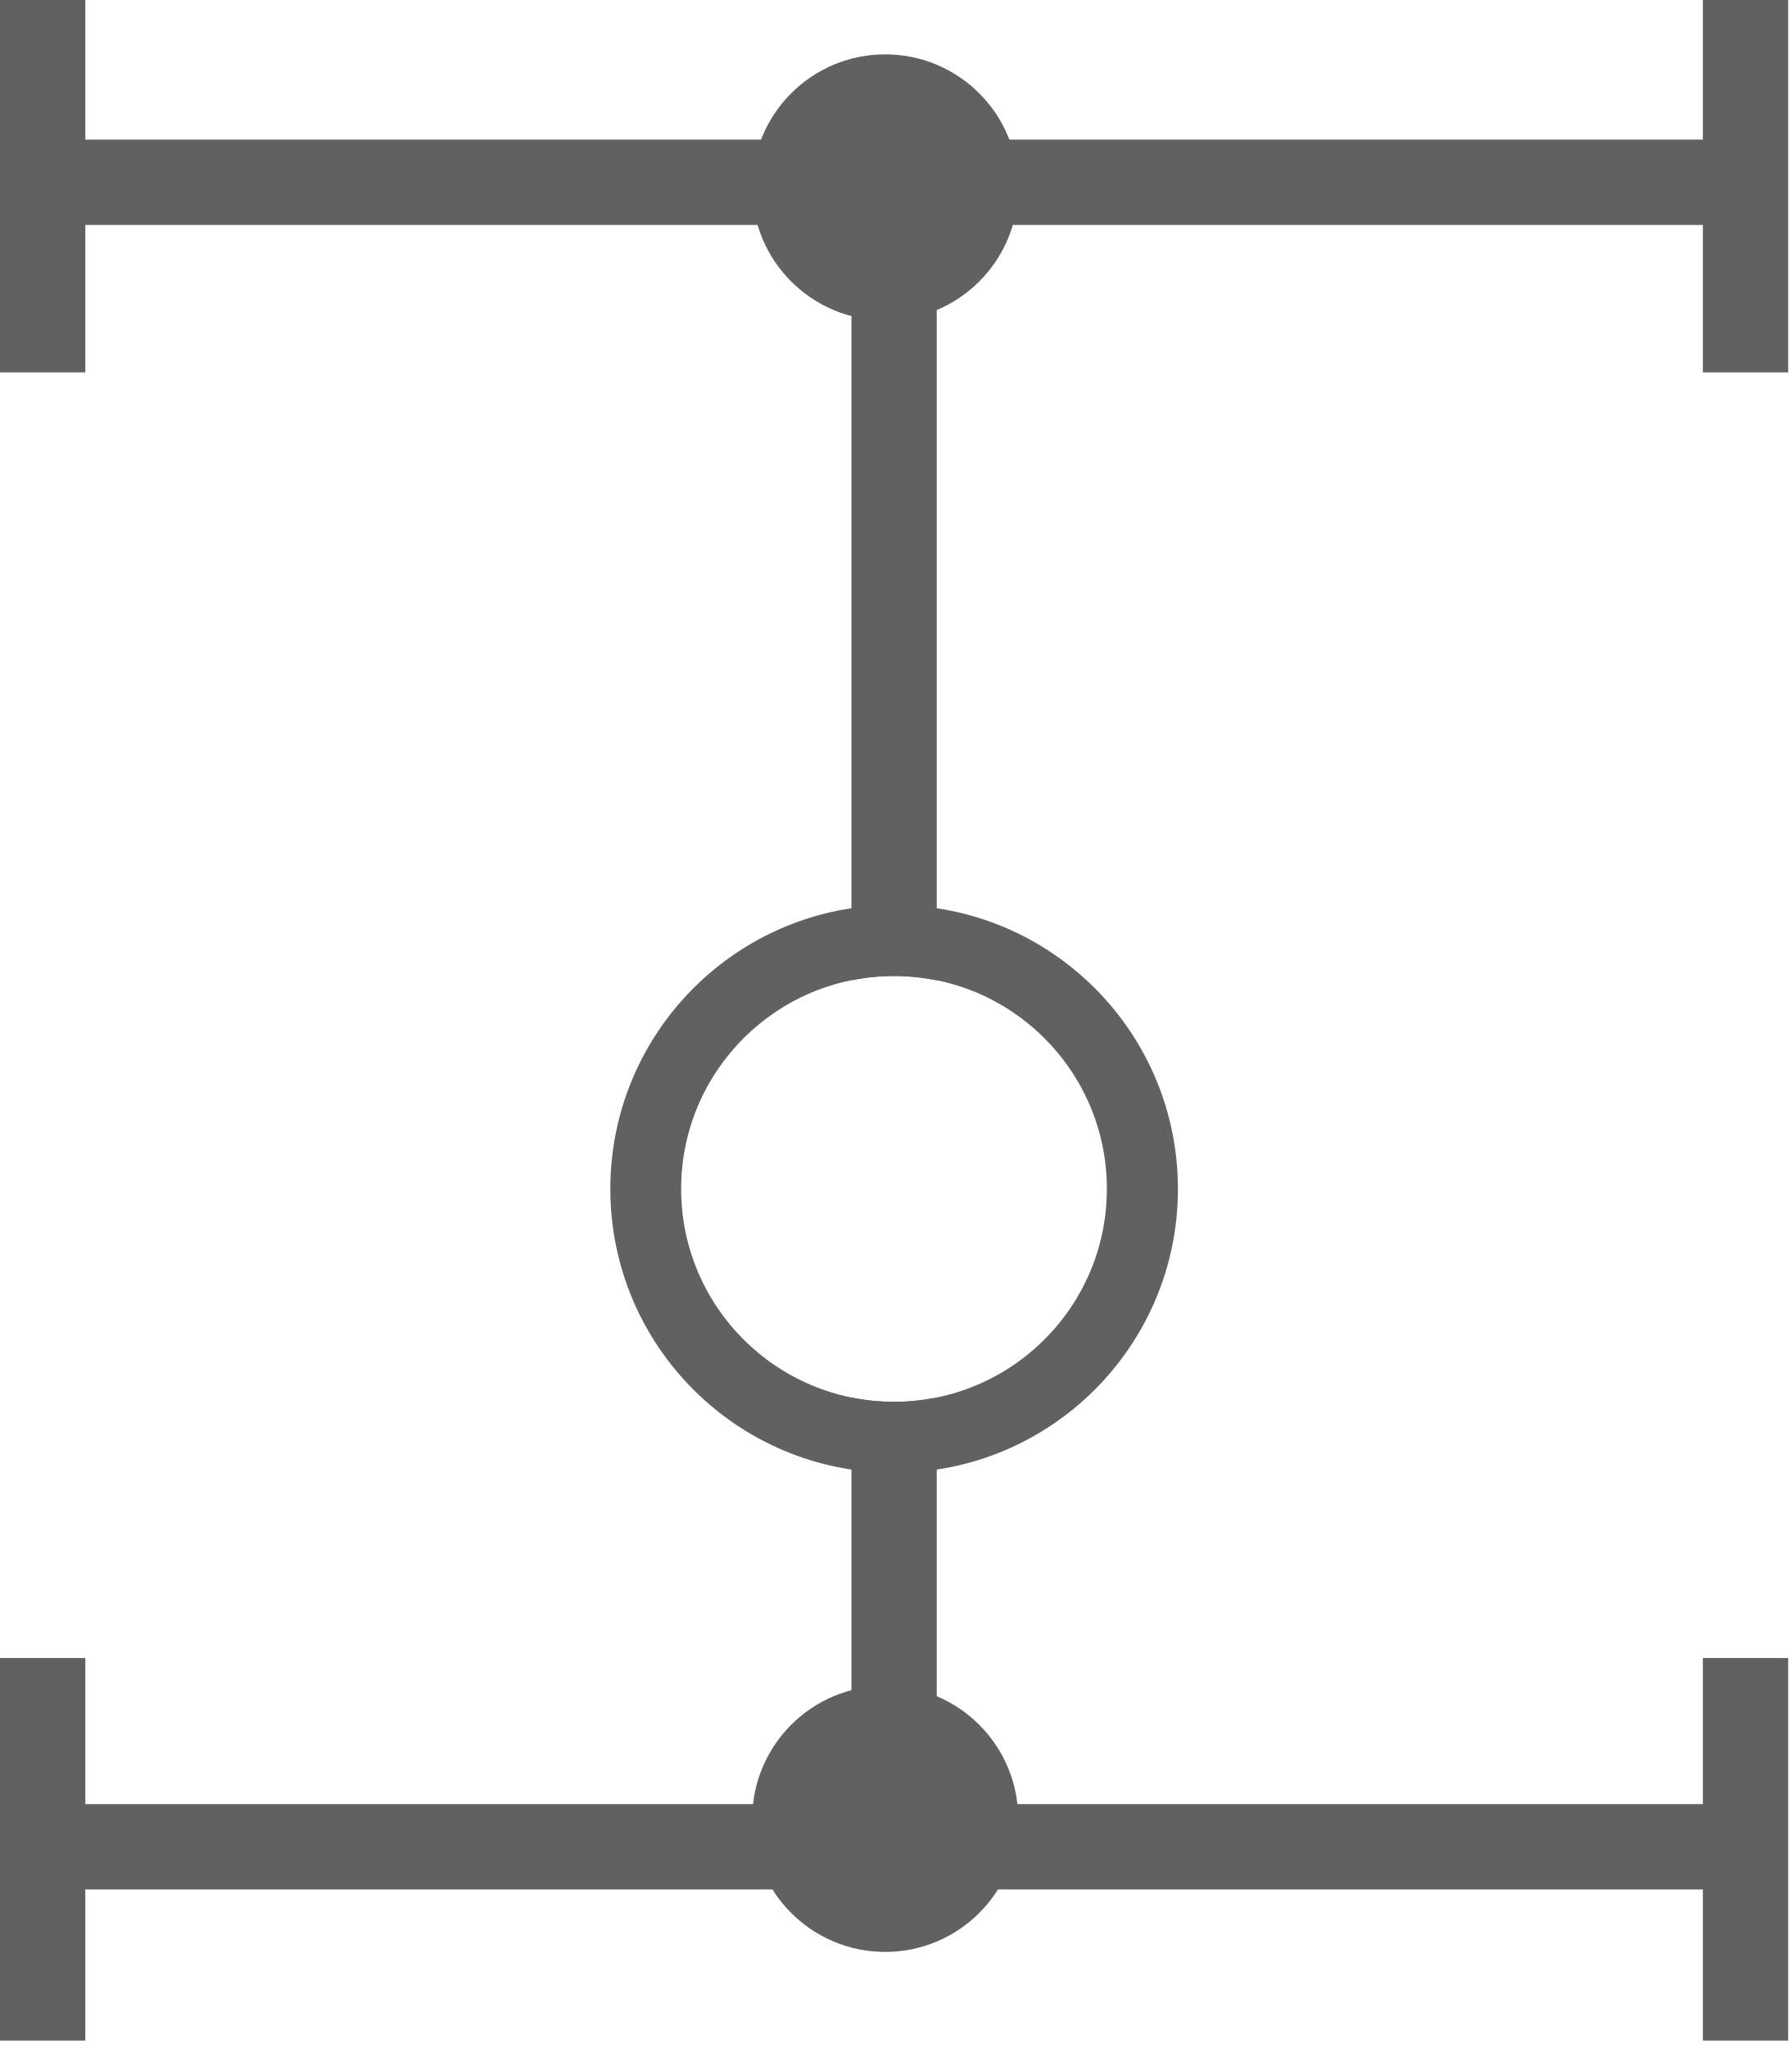
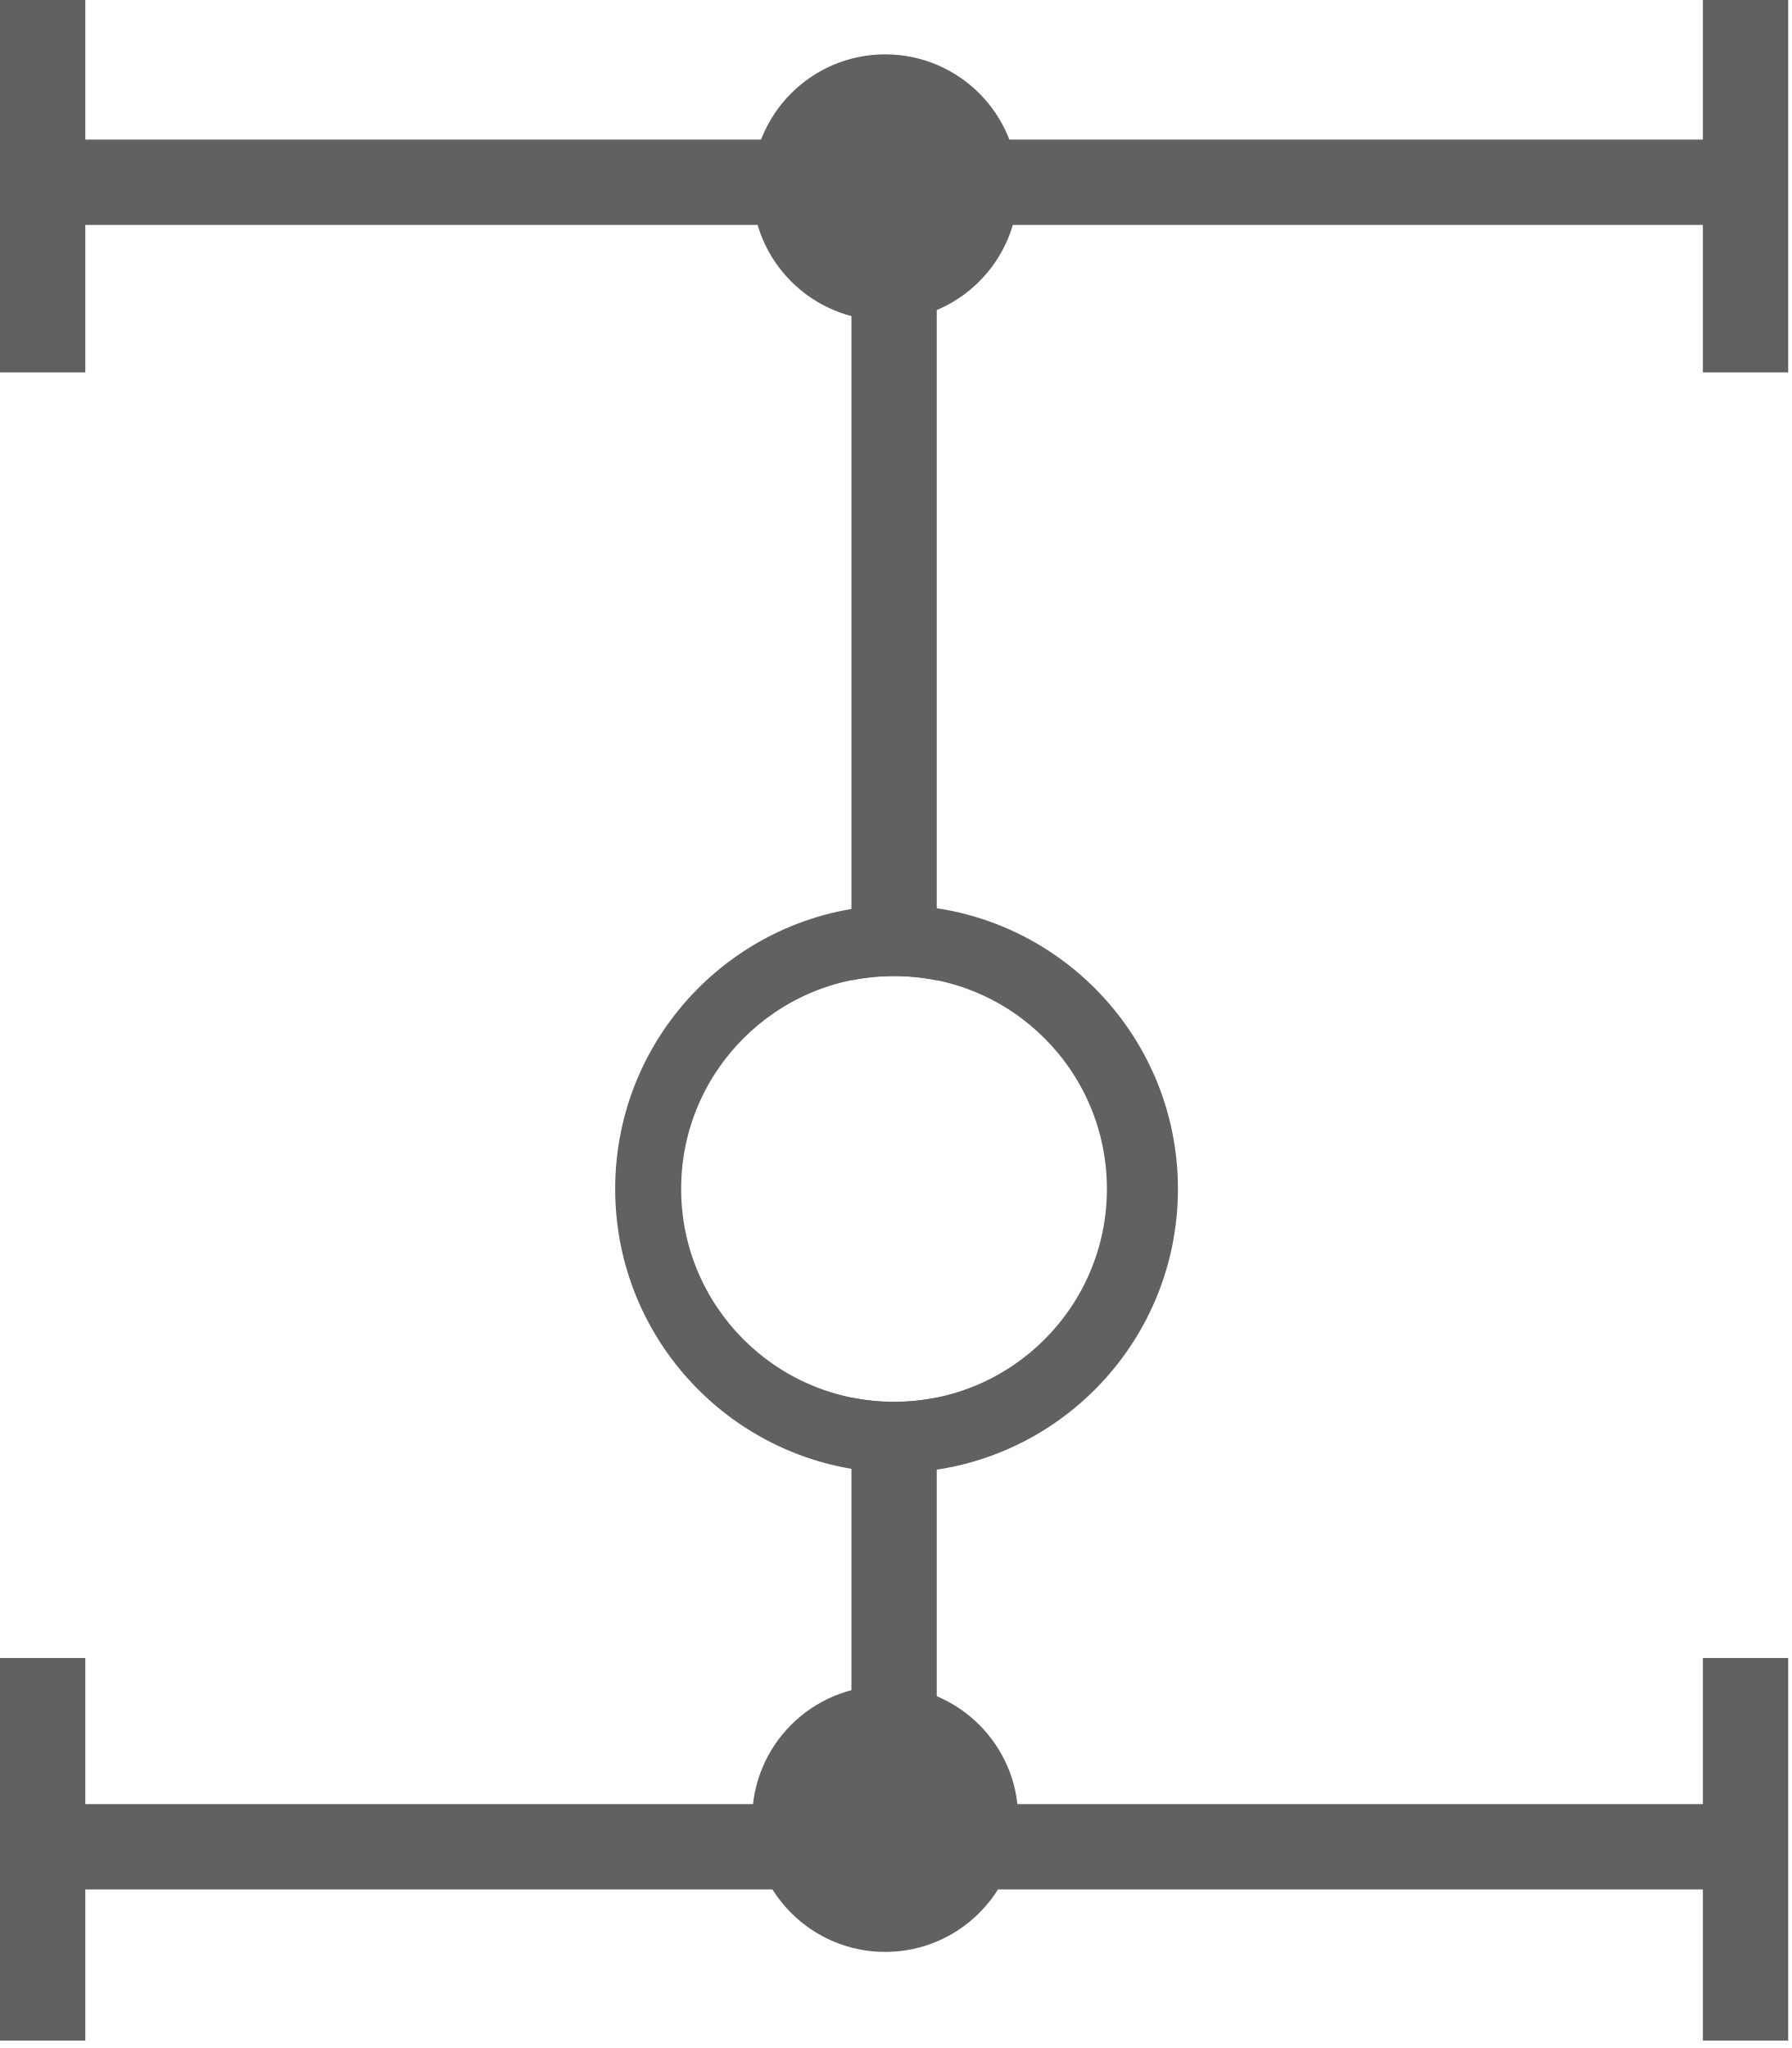
<svg xmlns="http://www.w3.org/2000/svg" width="21" height="24" viewBox="0 0 21 24" fill="none">
-   <path fill-rule="evenodd" clip-rule="evenodd" d="M1 4.364V2.636H9.98V11.479V11.488C10.142 11.456 10.308 11.438 10.479 11.438C10.651 11.438 10.818 11.456 10.98 11.489V11.479V2.636H19.96V4.364H20.96V2.136V1.636V0H19.96V1.636H10.48H1V0H0V4.364H1ZM10.98 16.378C10.818 16.411 10.651 16.428 10.479 16.428C10.308 16.428 10.142 16.411 9.98 16.378V21.142H1V19.43H0V23.913H1V22.142H10.48H10.98H19.96V23.913H20.96V21.642V21.142V19.43H19.96V21.142H10.98V16.378Z" fill="#616161" />
+   <path fill-rule="evenodd" clip-rule="evenodd" d="M1 4.364V2.636h8.98v8.853a2.51 2.51 0 011 0V2.636h8.98v1.728h1V0h-1v1.636H1V0H0v4.364h1zm9.98 12.014a2.504 2.504 0 01-1 0v4.764H1V19.43H0v4.483h1v-1.771h18.96v1.771h1V19.43h-1v1.712h-8.98v-4.764z" fill="#616161" />
  <circle cx="10.376" cy="2.196" r="1.559" fill="#616161" />
  <circle cx="10.376" cy="21.315" r="1.559" fill="#616161" />
-   <path fill-rule="evenodd" clip-rule="evenodd" d="M10.48 17.259C12.318 17.259 13.807 15.77 13.807 13.933C13.807 12.095 12.318 10.606 10.48 10.606C8.643 10.606 7.154 12.095 7.154 13.933C7.154 15.77 8.643 17.259 10.48 17.259ZM10.479 16.427C11.857 16.427 12.974 15.31 12.974 13.932C12.974 12.554 11.857 11.437 10.479 11.437C9.101 11.437 7.984 12.554 7.984 13.932C7.984 15.31 9.101 16.427 10.479 16.427Z" fill="#616161" />
+   <path fill-rule="evenodd" clip-rule="evenodd" d="M10.48 17.26a3.327 3.327 0 100-6.654 3.327 3.327 0 000 6.653zm0-.833a2.495 2.495 0 10-.001-4.99 2.495 2.495 0 000 4.99z" fill="#616161" />
</svg>
